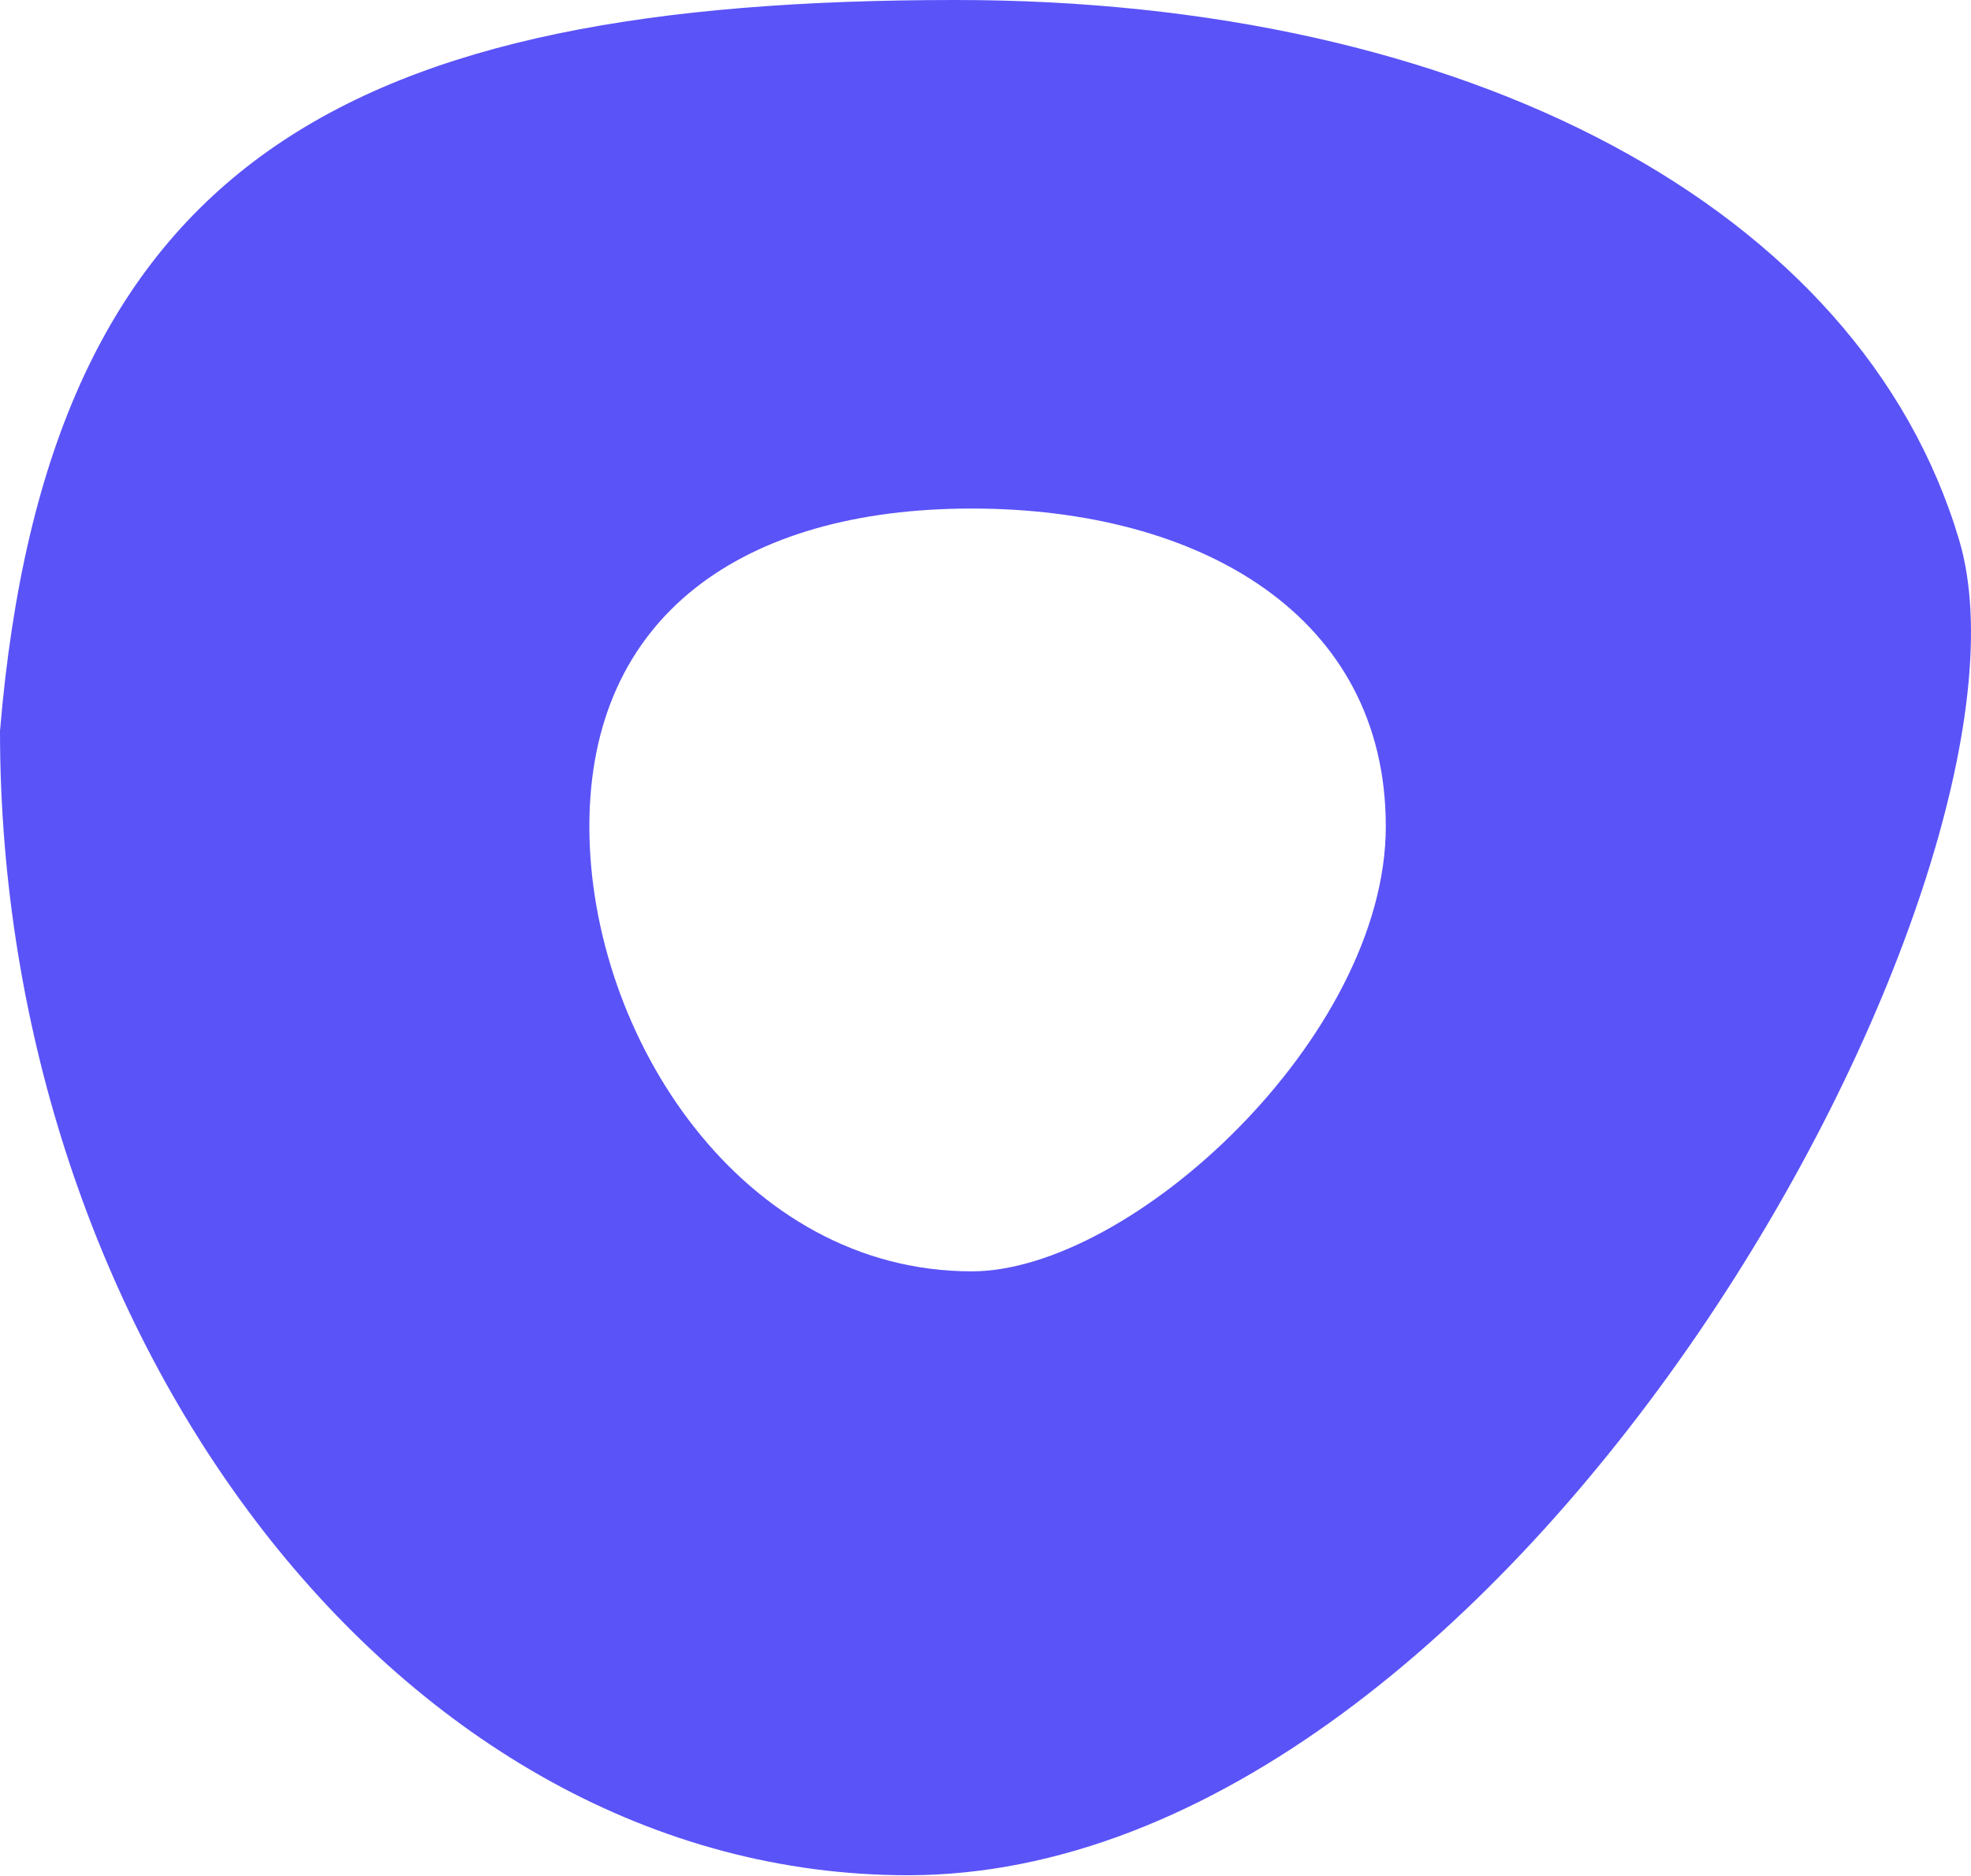
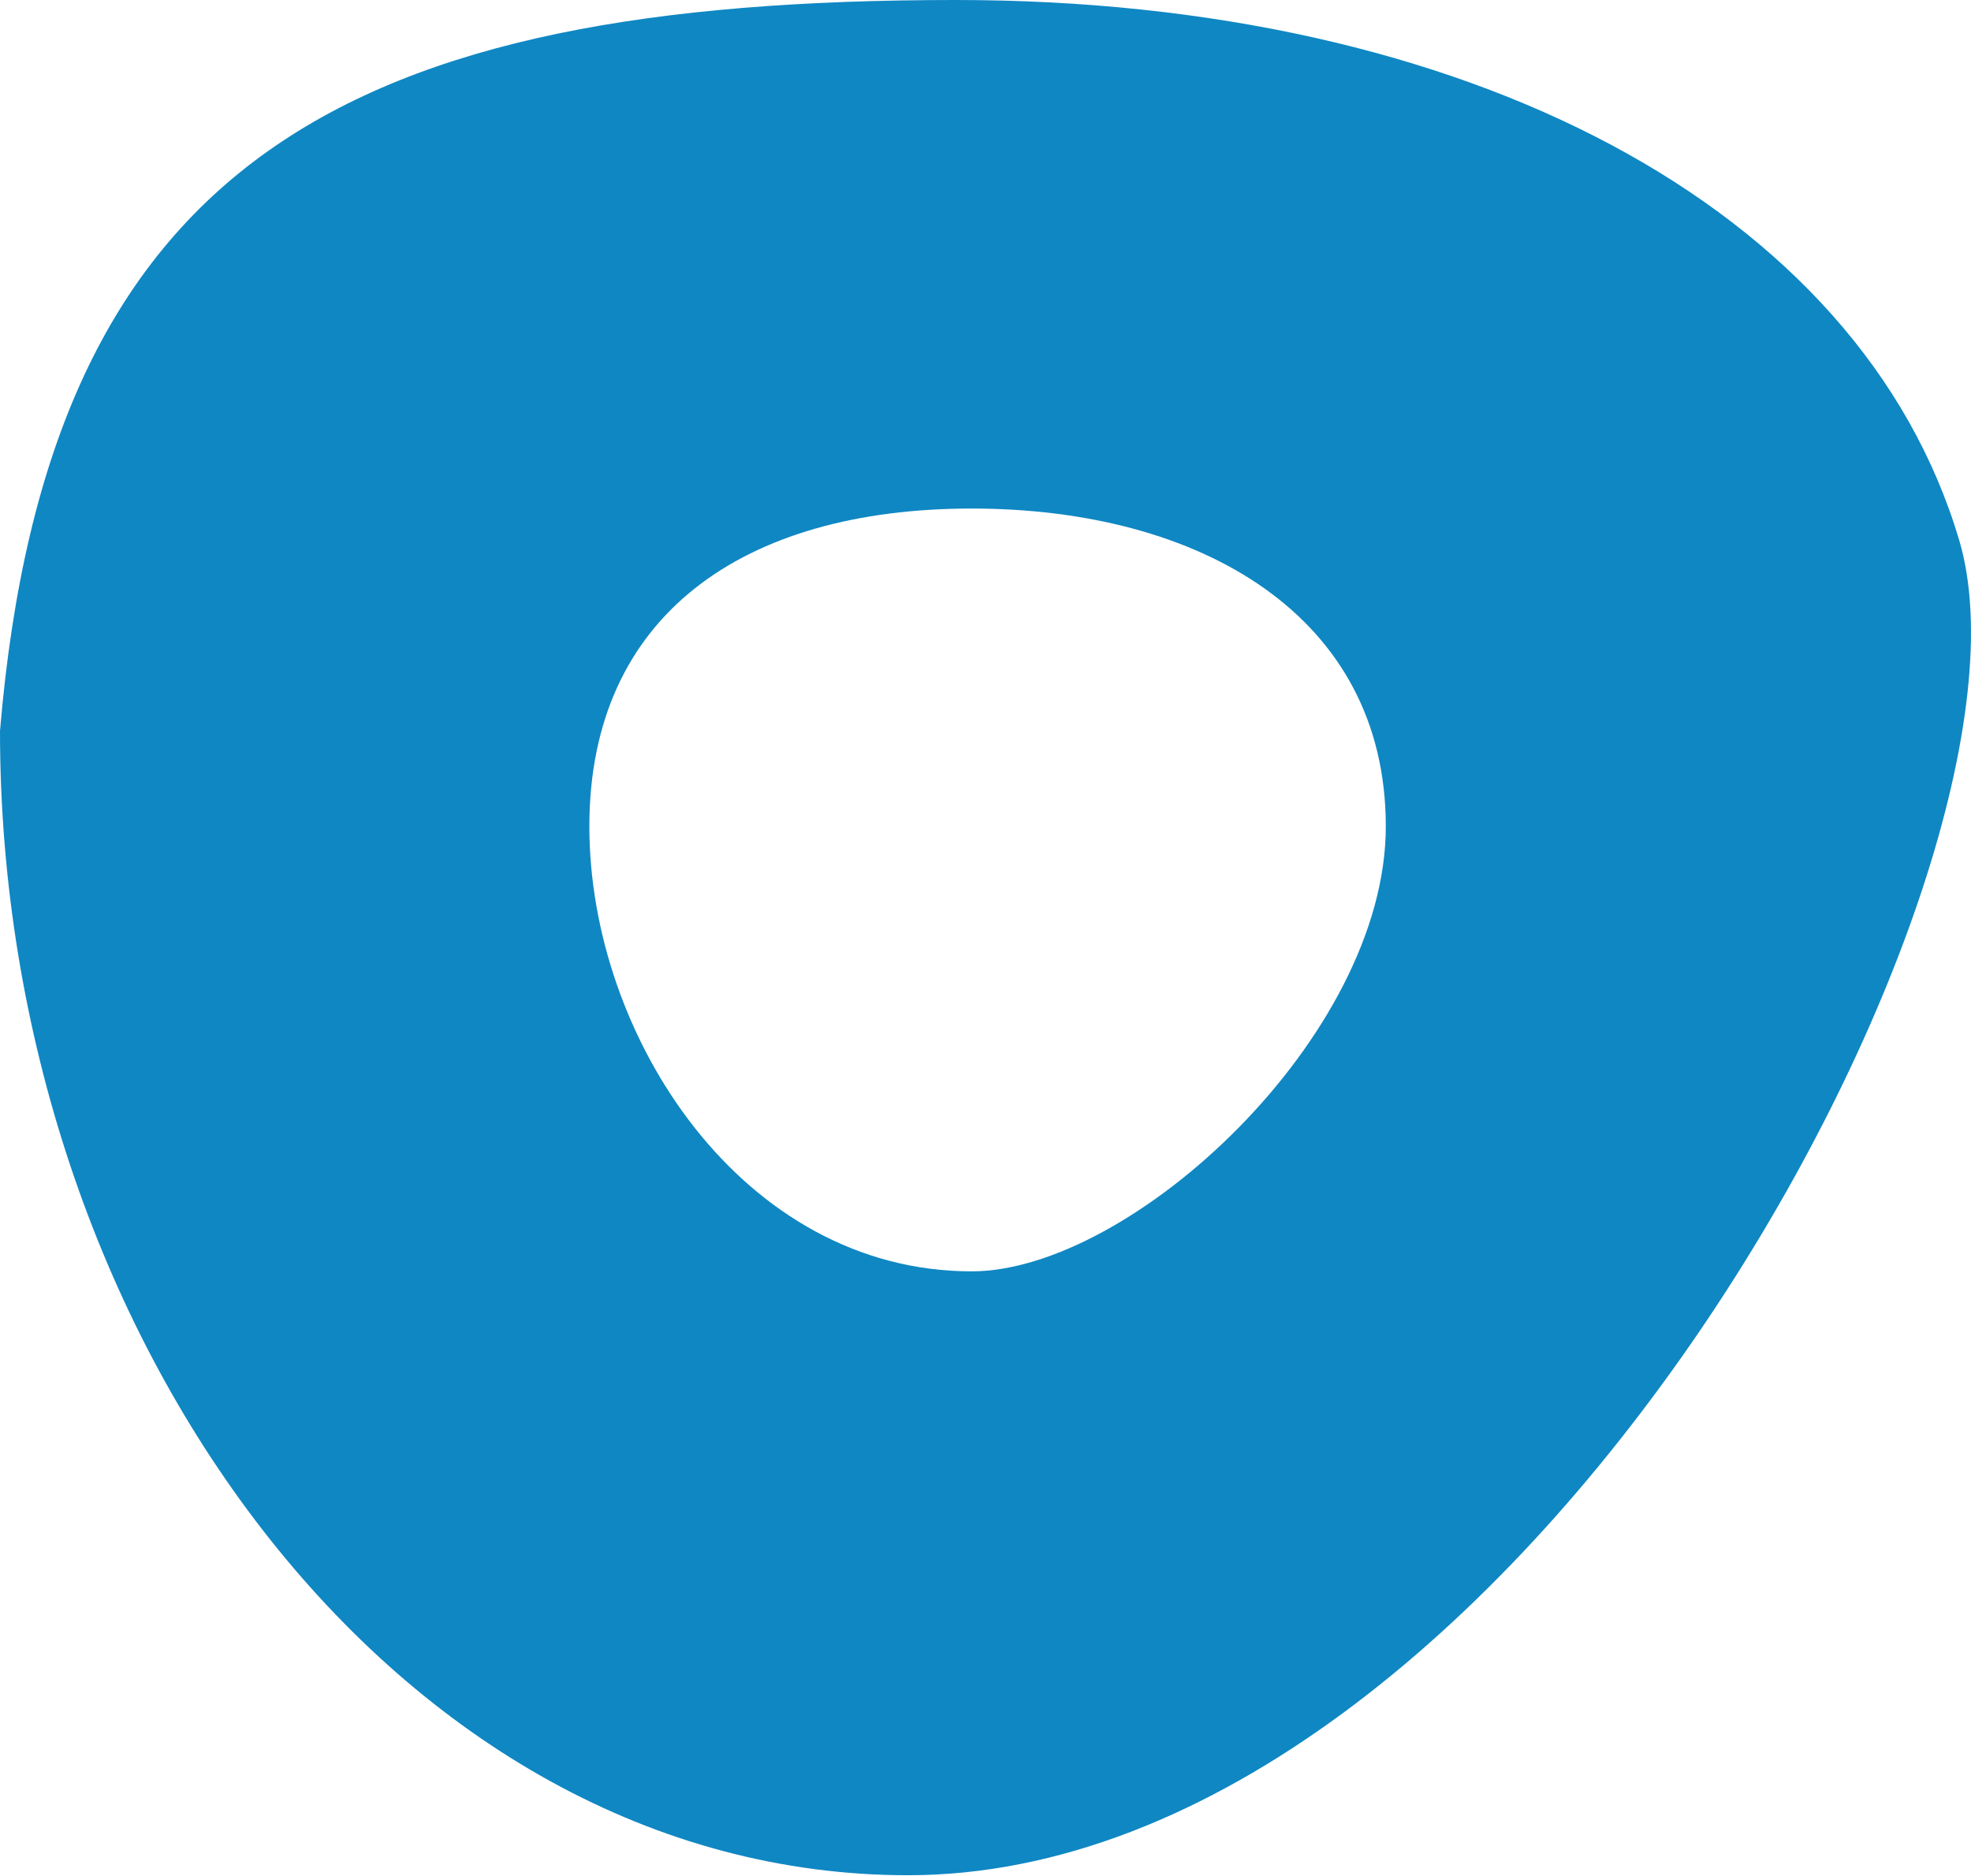
<svg xmlns="http://www.w3.org/2000/svg" width="62" height="59" viewBox="0 0 62 59" fill="none">
-   <path fill-rule="evenodd" clip-rule="evenodd" d="M28.561 59C47.655 59 64.748 27.5 61.63 17C58.513 6.5 46.098 0 30.064 0C10.969 0 1.503 5 0 23C0 42.054 12.527 59 28.561 59ZM30.565 40C35.575 40 43.592 32.627 43.592 26C43.592 19.373 37.76 16 30.565 16C23.37 16 18.539 19.373 18.539 26C18.539 32.627 23.37 40 30.565 40Z" fill="#5A53F8" />
+   <path fill-rule="evenodd" clip-rule="evenodd" d="M28.561 59C47.655 59 64.748 27.5 61.63 17C58.513 6.5 46.098 0 30.064 0C10.969 0 1.503 5 0 23C0 42.054 12.527 59 28.561 59ZM30.565 40C35.575 40 43.592 32.627 43.592 26C43.592 19.373 37.76 16 30.565 16C23.37 16 18.539 19.373 18.539 26C18.539 32.627 23.37 40 30.565 40Z" fill="#0F87C3" />
</svg>
